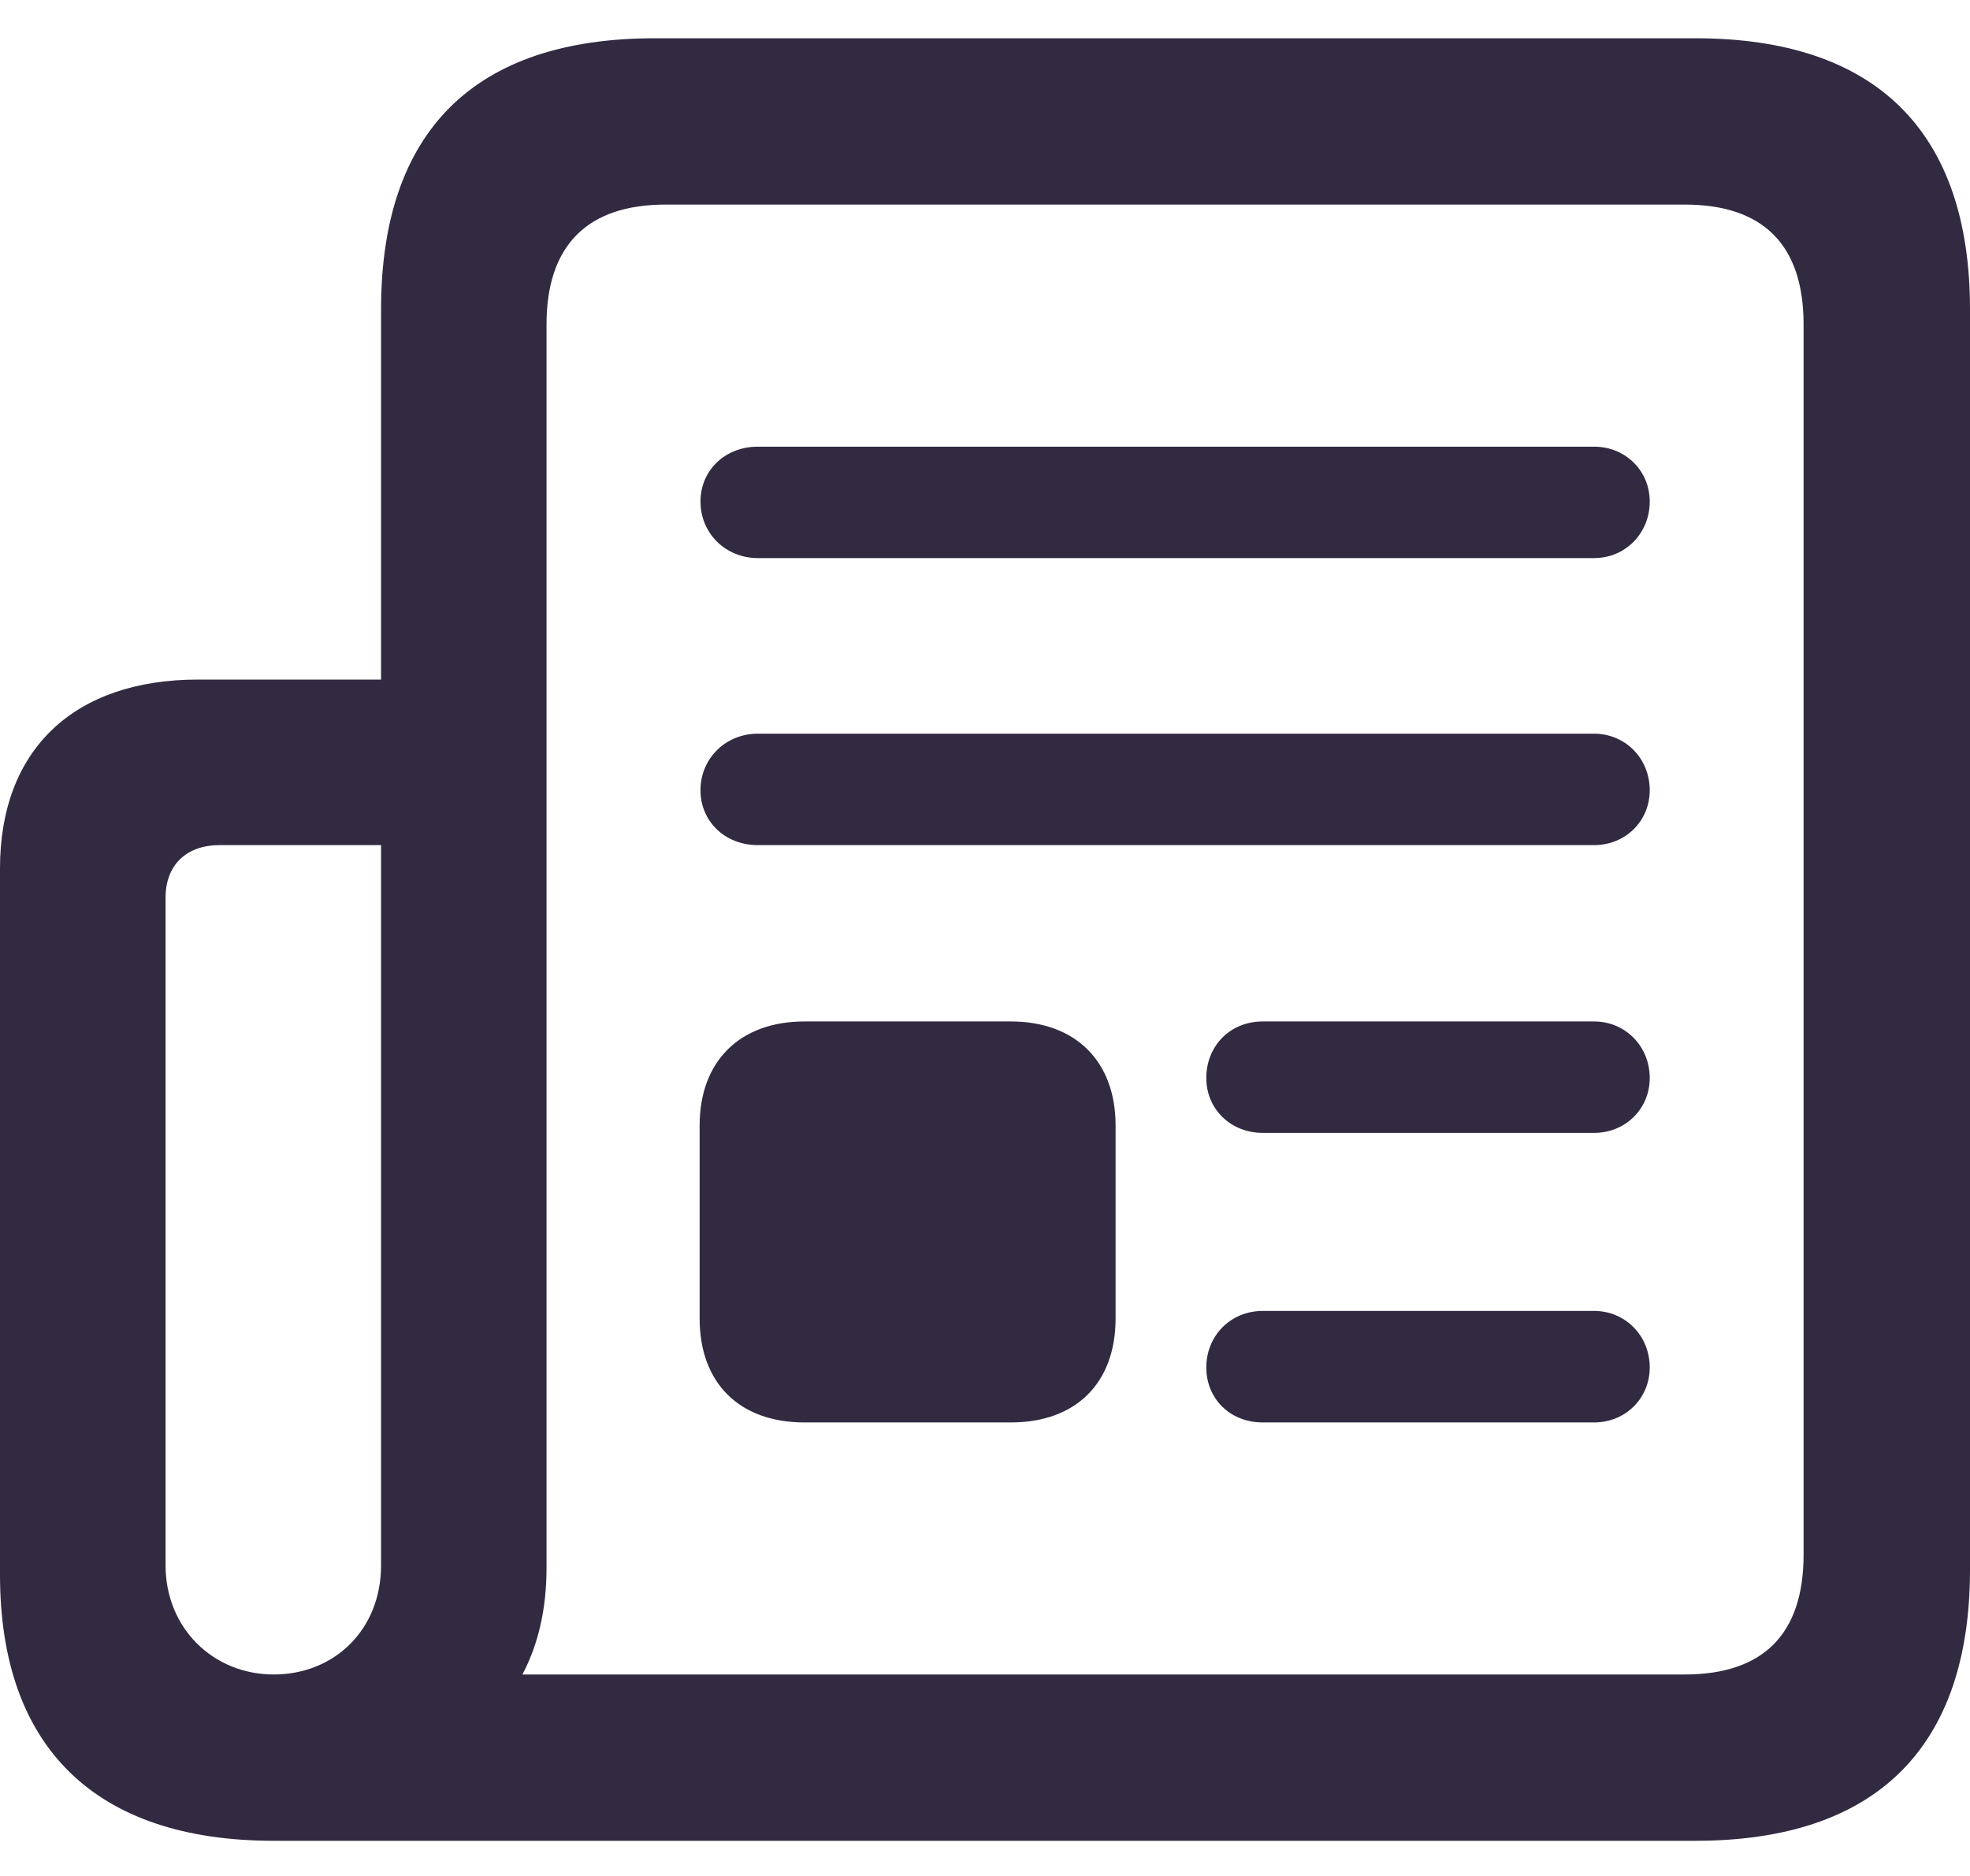
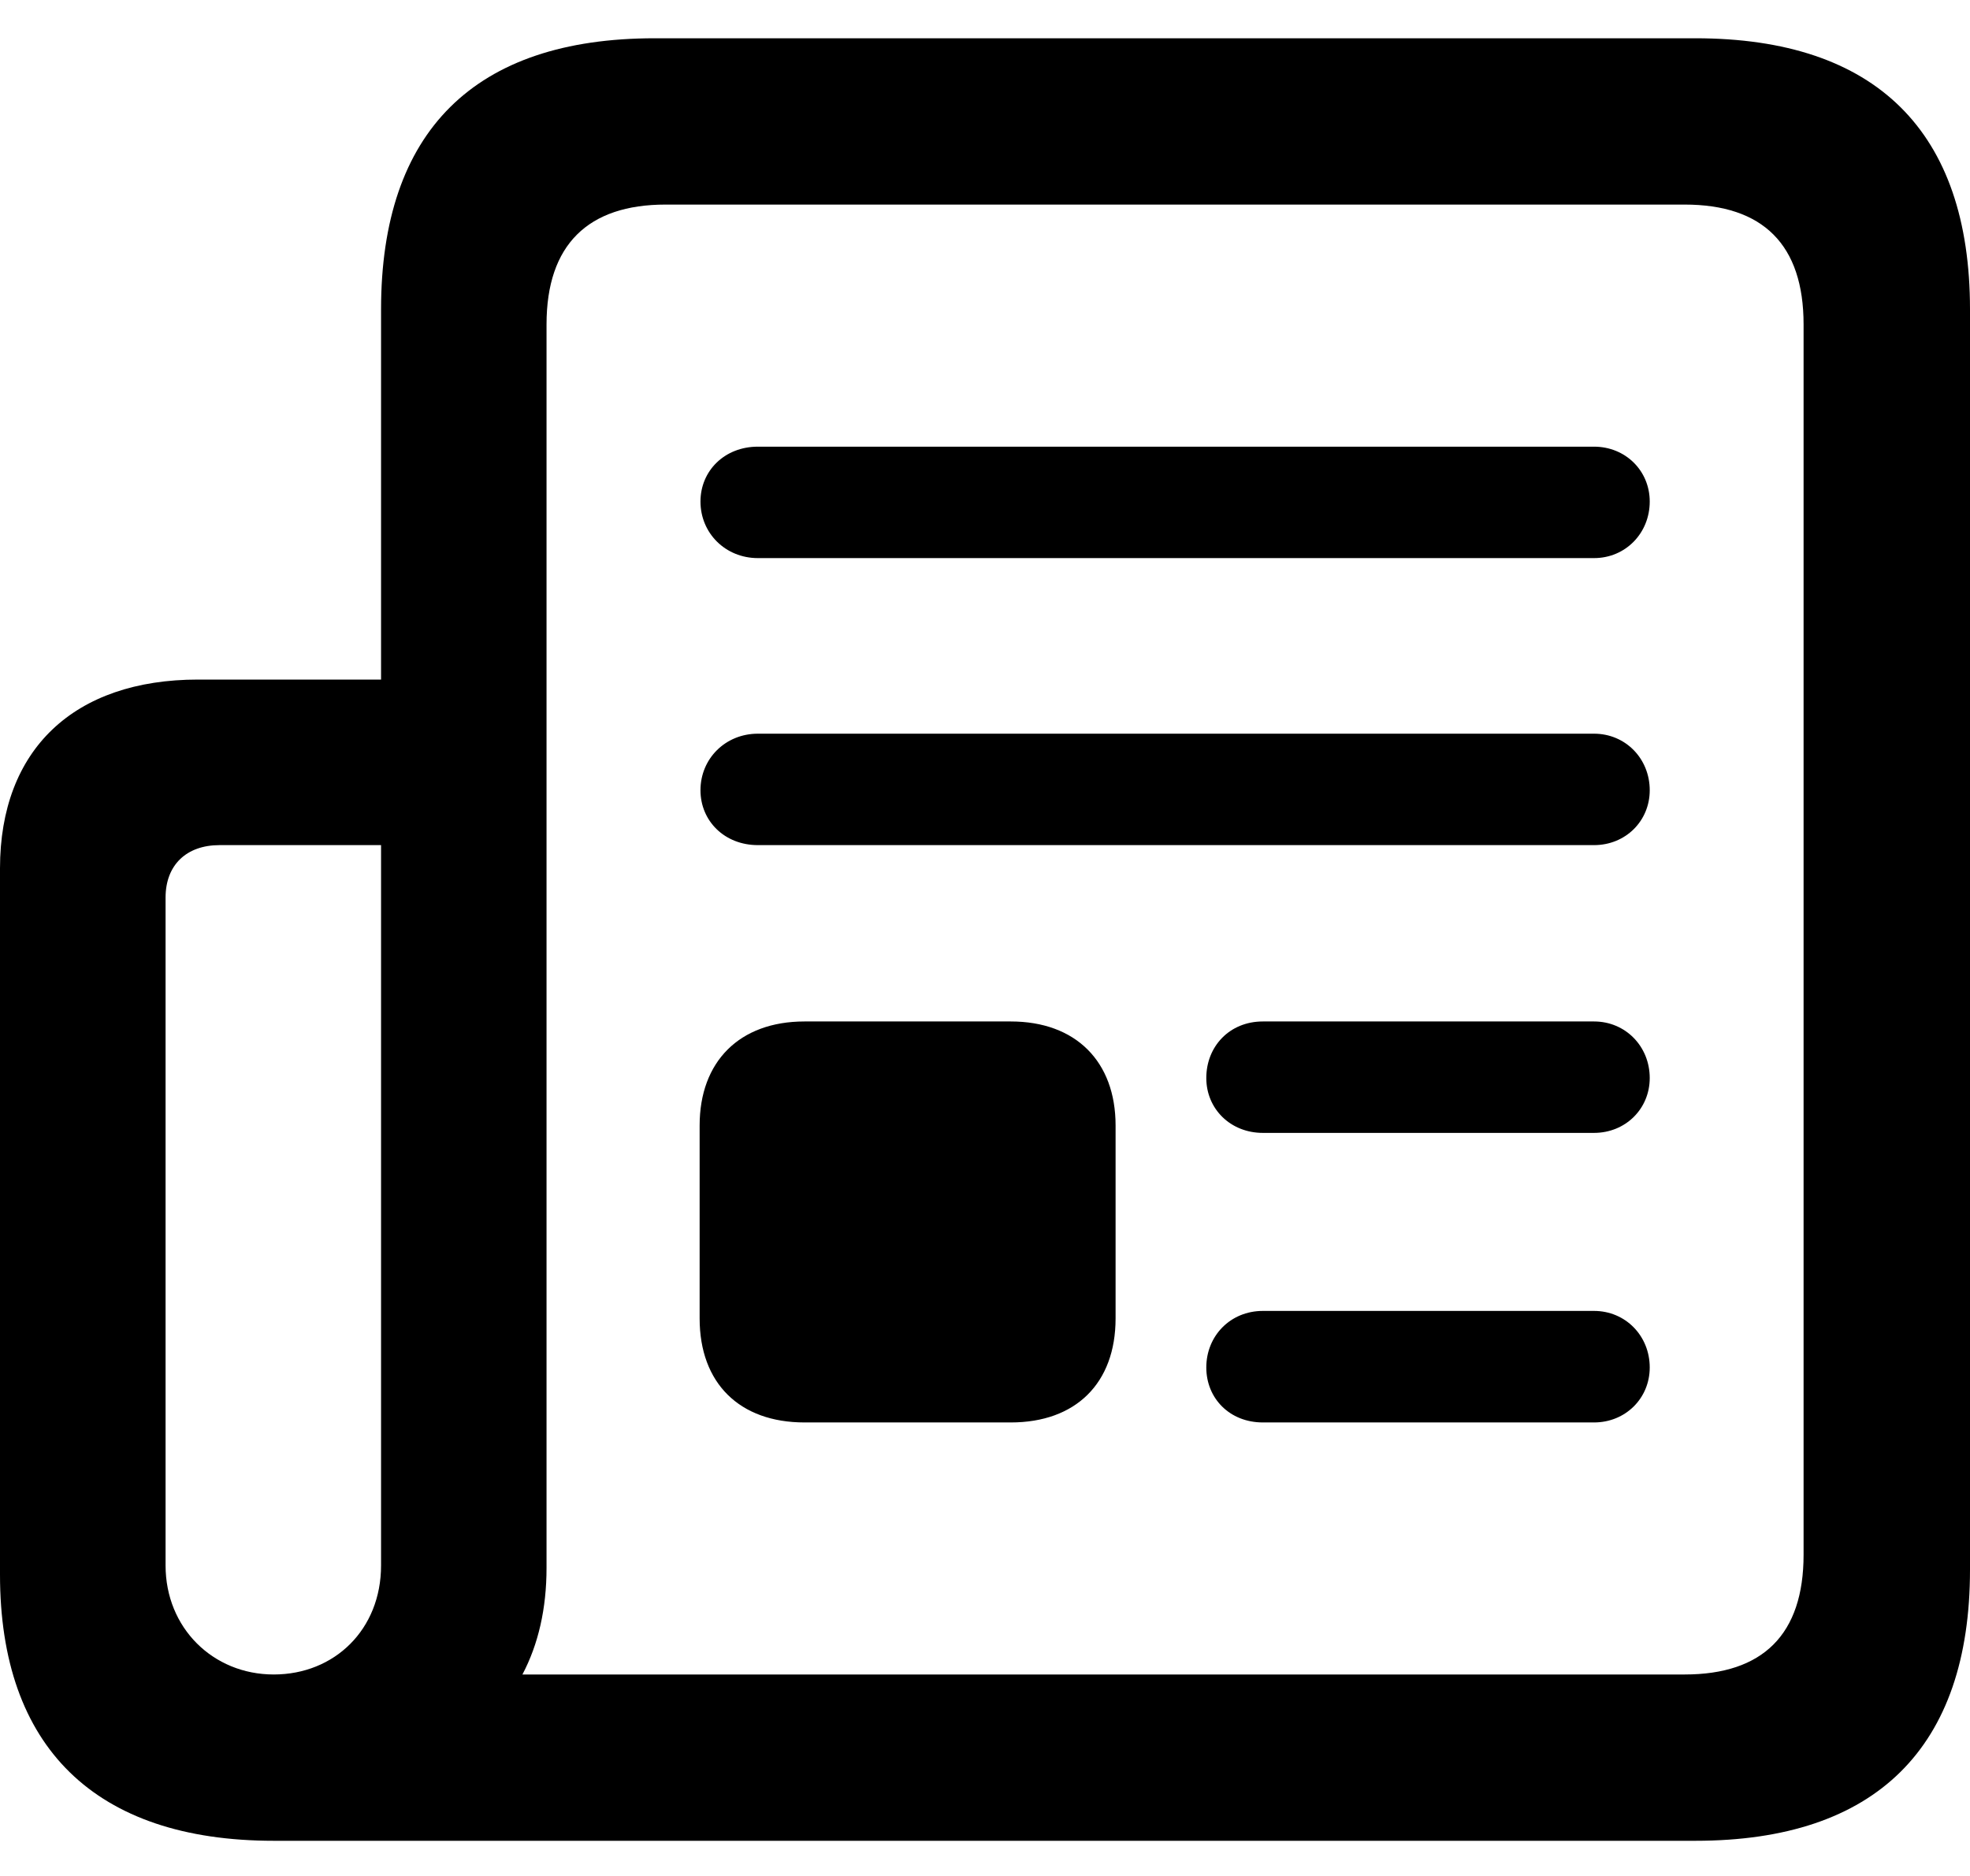
- <svg xmlns="http://www.w3.org/2000/svg" width="21" height="20" viewBox="0 0 21 20" fill="none">
-   <path d="M0 16.788C0 18.623 1.011 19.625 2.918 19.625H18.073C19.998 19.625 21 18.632 21 16.734V3.299C21 1.401 19.998 0.408 18.073 0.408H6.979C5.055 0.408 4.062 1.401 4.062 3.299V7.245H2.111C0.789 7.245 0 7.99 0 9.258V16.788ZM5.569 17.852C5.738 17.532 5.826 17.151 5.826 16.716V3.459C5.826 2.607 6.27 2.181 7.095 2.181H17.958C18.792 2.181 19.226 2.607 19.226 3.459V16.575C19.226 17.426 18.792 17.852 17.958 17.852H5.569ZM8.079 5.95H16.992C17.328 5.95 17.586 5.684 17.586 5.347C17.586 5.019 17.328 4.762 16.992 4.762H8.079C7.724 4.762 7.467 5.019 7.467 5.347C7.467 5.684 7.733 5.95 8.079 5.95ZM8.079 9.01H16.992C17.328 9.01 17.586 8.753 17.586 8.425C17.586 8.088 17.328 7.822 16.992 7.822H8.079C7.733 7.822 7.467 8.088 7.467 8.425C7.467 8.753 7.724 9.01 8.079 9.01ZM1.765 16.69V9.569C1.765 9.223 1.986 9.01 2.341 9.01H4.062V16.69C4.062 17.373 3.565 17.852 2.918 17.852C2.27 17.852 1.765 17.355 1.765 16.69ZM8.576 15.165H10.775C11.467 15.165 11.892 14.748 11.892 14.056V11.999C11.892 11.316 11.467 10.89 10.775 10.89H8.576C7.884 10.89 7.458 11.316 7.458 11.999V14.056C7.458 14.748 7.884 15.165 8.576 15.165ZM13.462 12.078H16.992C17.328 12.078 17.586 11.821 17.586 11.493C17.586 11.156 17.328 10.89 16.992 10.89H13.462C13.107 10.89 12.859 11.156 12.859 11.493C12.859 11.821 13.116 12.078 13.462 12.078ZM13.462 15.165H16.992C17.328 15.165 17.586 14.907 17.586 14.579C17.586 14.242 17.328 13.976 16.992 13.976H13.462C13.116 13.976 12.859 14.242 12.859 14.579C12.859 14.907 13.107 15.165 13.462 15.165Z" fill="#312A41" />
+ <svg xmlns="http://www.w3.org/2000/svg" width="21" height="20" viewBox="0 0 21 20" fill="currentColor">
+   <path d="M0 16.788C0 18.623 1.011 19.625 2.918 19.625H18.073C19.998 19.625 21 18.632 21 16.734V3.299C21 1.401 19.998 0.408 18.073 0.408H6.979C5.055 0.408 4.062 1.401 4.062 3.299V7.245H2.111C0.789 7.245 0 7.99 0 9.258V16.788ZM5.569 17.852C5.738 17.532 5.826 17.151 5.826 16.716V3.459C5.826 2.607 6.27 2.181 7.095 2.181H17.958C18.792 2.181 19.226 2.607 19.226 3.459V16.575C19.226 17.426 18.792 17.852 17.958 17.852H5.569ZM8.079 5.95H16.992C17.328 5.95 17.586 5.684 17.586 5.347C17.586 5.019 17.328 4.762 16.992 4.762H8.079C7.724 4.762 7.467 5.019 7.467 5.347C7.467 5.684 7.733 5.95 8.079 5.95ZM8.079 9.01H16.992C17.328 9.01 17.586 8.753 17.586 8.425C17.586 8.088 17.328 7.822 16.992 7.822H8.079C7.733 7.822 7.467 8.088 7.467 8.425C7.467 8.753 7.724 9.01 8.079 9.01ZM1.765 16.69V9.569C1.765 9.223 1.986 9.01 2.341 9.01H4.062V16.69C4.062 17.373 3.565 17.852 2.918 17.852C2.27 17.852 1.765 17.355 1.765 16.69ZM8.576 15.165H10.775C11.467 15.165 11.892 14.748 11.892 14.056V11.999C11.892 11.316 11.467 10.89 10.775 10.89H8.576C7.884 10.89 7.458 11.316 7.458 11.999V14.056C7.458 14.748 7.884 15.165 8.576 15.165ZM13.462 12.078H16.992C17.328 12.078 17.586 11.821 17.586 11.493C17.586 11.156 17.328 10.89 16.992 10.89H13.462C13.107 10.89 12.859 11.156 12.859 11.493C12.859 11.821 13.116 12.078 13.462 12.078ZM13.462 15.165H16.992C17.328 15.165 17.586 14.907 17.586 14.579C17.586 14.242 17.328 13.976 16.992 13.976H13.462C13.116 13.976 12.859 14.242 12.859 14.579C12.859 14.907 13.107 15.165 13.462 15.165Z" />
</svg>
